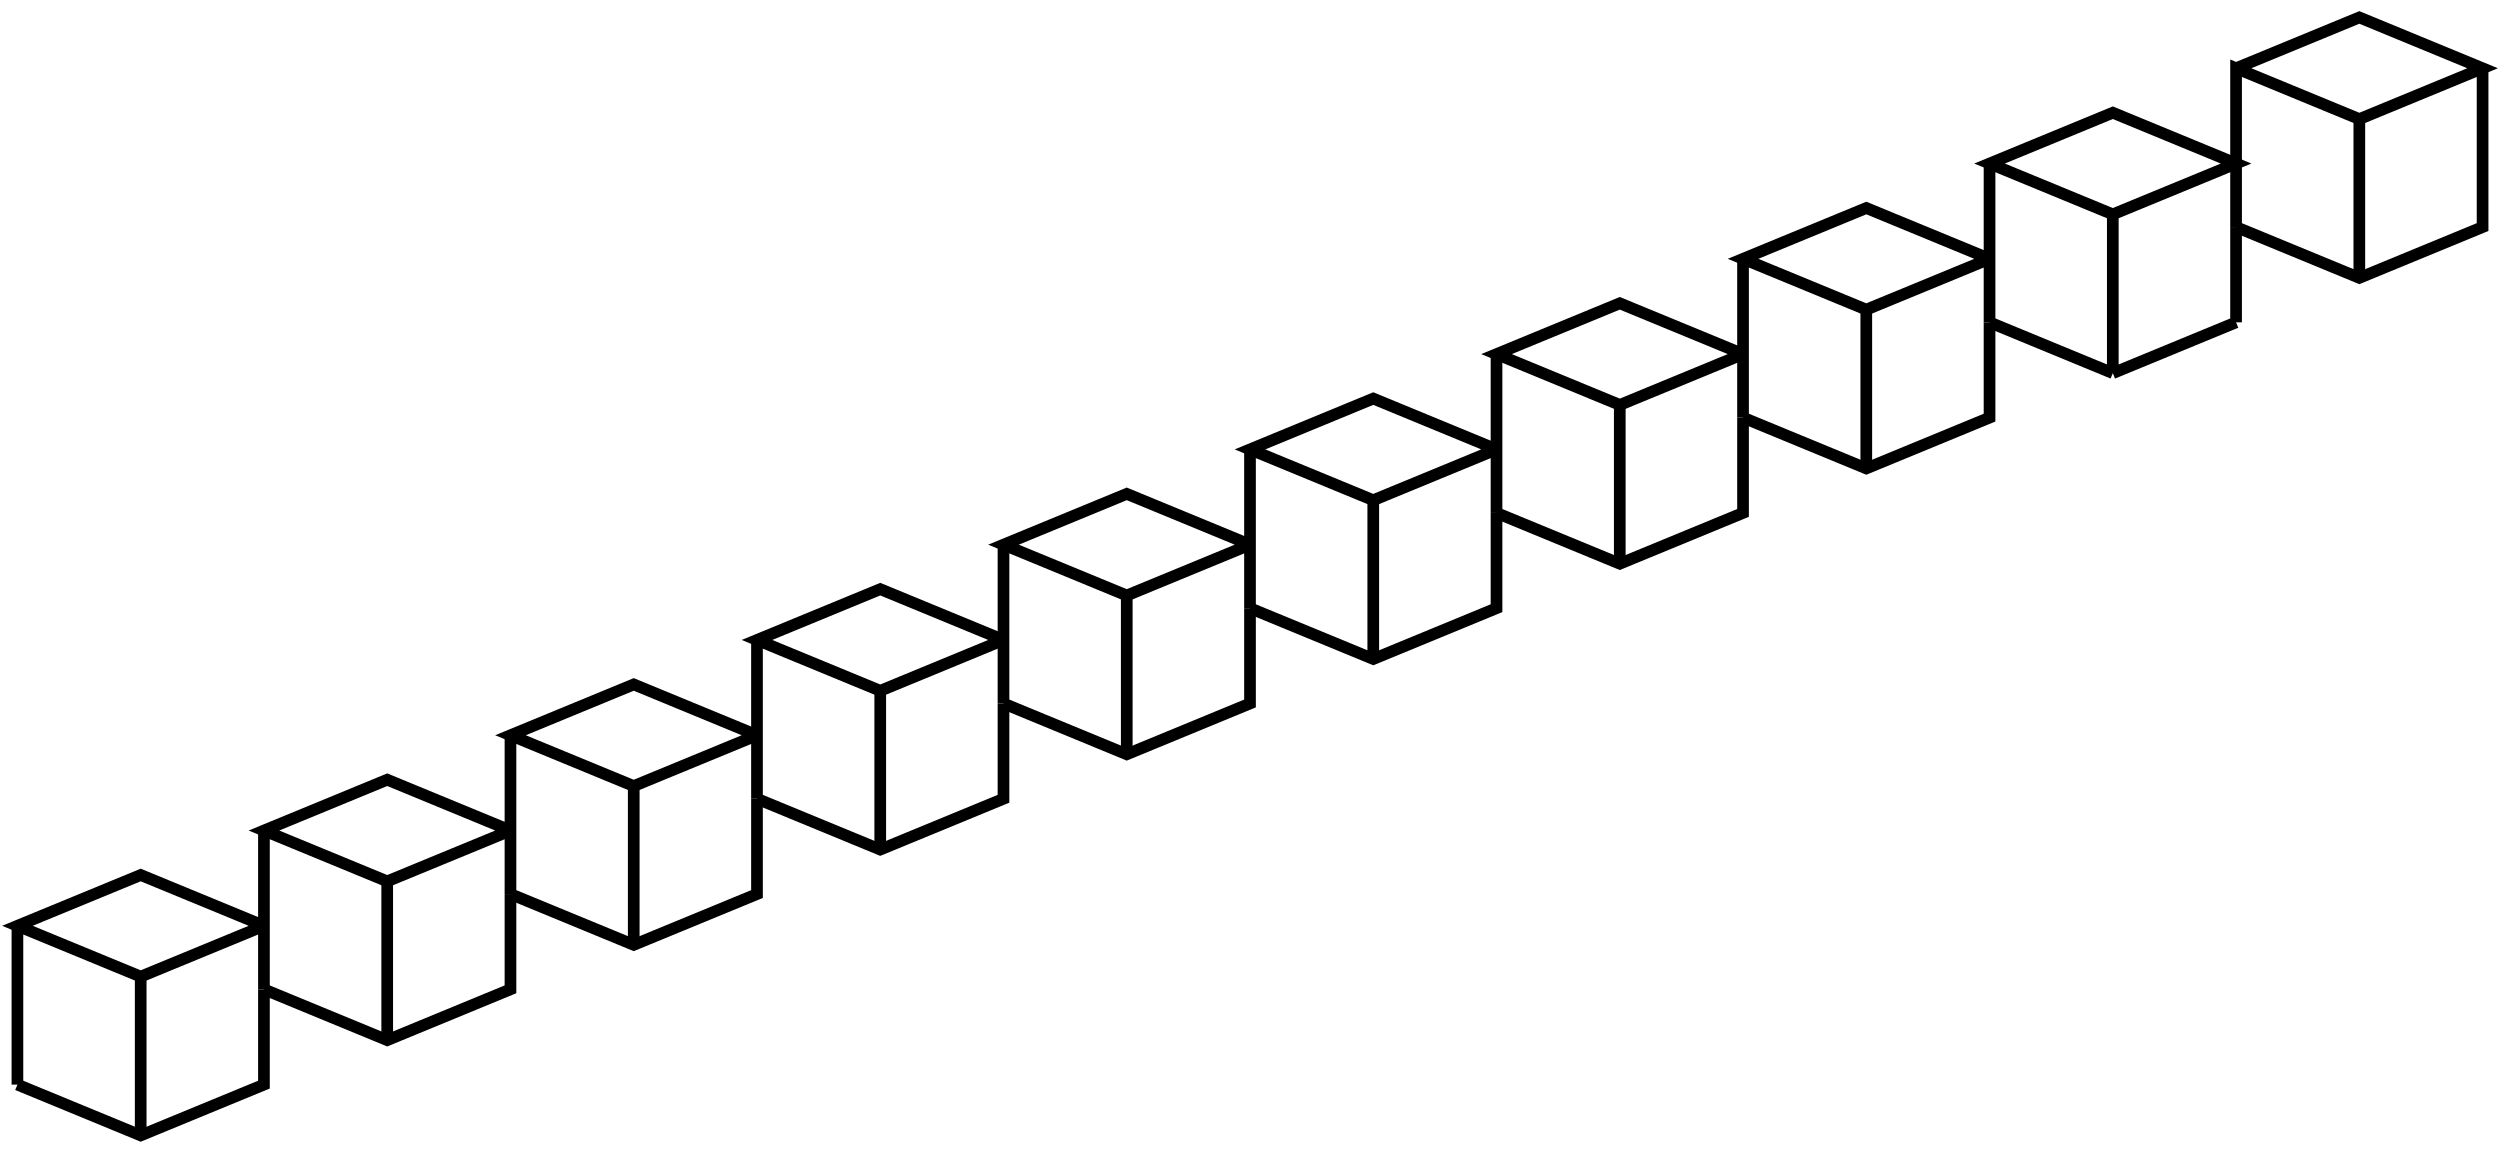
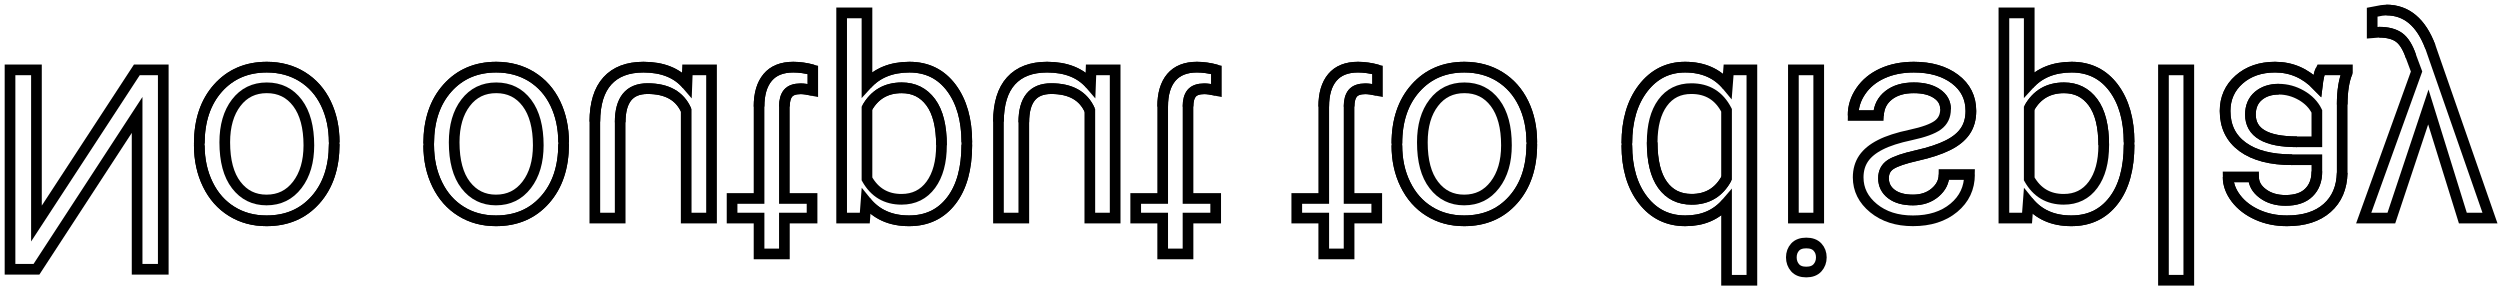
- <svg xmlns="http://www.w3.org/2000/svg" version="1.1" viewBox="-71.711 -33.069 143.421 66.138" fill="none" stroke="black" stroke-width="0.6%" vector-effect="non-scaling-stroke">
-   <path d="M 56.569 -20.043 L 56.569 -23.687 L 56.569 -29.154 L 63.64 -26.238 L 70.711 -29.154 L 63.64 -32.069 L 56.569 -29.154" />
-   <path d="M 63.64 -17.128 L 63.64 -26.238" />
-   <path d="M 56.569 -20.043 L 63.64 -17.128 L 70.711 -20.043 L 70.711 -29.154" />
-   <path d="M 49.497 -11.661 L 49.497 -20.772 L 56.569 -23.687 L 49.497 -26.603 L 42.426 -23.687 L 49.497 -20.772" />
-   <path d="M 56.569 -14.577 L 56.569 -20.043" />
-   <path d="M 49.497 -11.661 L 56.569 -14.577" />
-   <path d="M 42.426 -14.577 L 42.426 -18.221 L 35.355 -21.136 L 28.284 -18.221 L 35.355 -15.306 L 42.426 -18.221 L 42.426 -23.687" />
-   <path d="M 42.426 -14.577 L 49.497 -11.661" />
-   <path d="M 28.284 -9.111 L 28.284 -12.755 L 21.213 -15.67 L 14.142 -12.755 L 21.213 -9.839 L 28.284 -12.755 L 28.284 -18.221" />
-   <path d="M 35.355 -6.195 L 35.355 -15.306" />
-   <path d="M 28.284 -9.111 L 35.355 -6.195 L 42.426 -9.111 L 42.426 -14.577" />
-   <path d="M 14.142 -3.644 L 14.142 -7.288 L 7.071 -10.204 L 0 -7.288 L 7.071 -4.373 L 14.142 -7.288 L 14.142 -12.755" />
-   <path d="M 21.213 -0.729 L 21.213 -9.839" />
-   <path d="M 14.142 -3.644 L 21.213 -0.729 L 28.284 -3.644 L 28.284 -9.111" />
-   <path d="M 0 1.822 L 0 -1.822 L -7.071 -4.737 L -14.142 -1.822 L -7.071 1.093 L 0 -1.822 L 0 -7.288" />
-   <path d="M 7.071 4.737 L 7.071 -4.373" />
-   <path d="M 0 1.822 L 7.071 4.737 L 14.142 1.822 L 14.142 -3.644" />
-   <path d="M -14.142 7.288 L -14.142 3.644 L -21.213 0.729 L -28.284 3.644 L -21.213 6.56 L -14.142 3.644 L -14.142 -1.822" />
-   <path d="M -7.071 10.204 L -7.071 1.093" />
-   <path d="M -14.142 7.288 L -7.071 10.204 L 0 7.288 L 0 1.822" />
-   <path d="M -28.284 12.755 L -28.284 9.111 L -35.355 6.195 L -42.426 9.111 L -35.355 12.026 L -28.284 9.111 L -28.284 3.644" />
-   <path d="M -21.213 15.67 L -21.213 6.56" />
-   <path d="M -28.284 12.755 L -21.213 15.67 L -14.142 12.755 L -14.142 7.288" />
-   <path d="M -42.426 18.221 L -42.426 14.577 L -49.497 11.661 L -56.569 14.577 L -49.497 17.492 L -42.426 14.577 L -42.426 9.111" />
-   <path d="M -35.355 21.136 L -35.355 12.026" />
-   <path d="M -42.426 18.221 L -35.355 21.136 L -28.284 18.221 L -28.284 12.755" />
-   <path d="M -56.569 23.687 L -56.569 20.043 L -63.64 17.128 L -70.711 20.043 L -63.64 22.958 L -56.569 20.043 L -56.569 14.577" />
-   <path d="M -49.497 26.603 L -49.497 17.492" />
-   <path d="M -56.569 23.687 L -49.497 26.603 L -42.426 23.687 L -42.426 18.221" />
-   <path d="M -70.711 29.154 L -70.711 20.043" />
-   <path d="M -63.64 32.069 L -63.64 22.958" />
-   <path d="M -70.711 29.154 L -63.64 32.069 L -56.569 29.154 L -56.569 23.687" />
+ <svg xmlns="http://www.w3.org/2000/svg" version="1.1" viewBox="1.311 -6.975 249.557 28.975" fill="none" stroke="black" stroke-width="0.6%" vector-effect="non-scaling-stroke">
+   <path d="M 17.609 19.906 L 17.609 0 L 14.971 0 L 4.949 15.34 L 4.949 0 L 2.311 0 L 2.311 19.906 L 4.949 19.906 L 14.998 4.498 L 14.998 19.906 L 17.609 19.906 Z" />
+   <path d="M 21.205 7.355 L 21.205 7.533 Q 21.21 9.71 22.06 11.443 Q 22.91 13.18 24.438 14.123 Q 25.96 15.07 27.918 15.066 Q 30.94 15.07 32.806 12.975 Q 34.67 10.88 34.672 7.41 L 34.672 7.232 Q 34.67 5.07 33.845 3.356 Q 33.02 1.64 31.479 0.684 Q 29.94 -0.27 27.945 -0.273 Q 24.94 -0.27 23.071 1.818 Q 21.21 3.91 21.205 7.355 Z" />
+   <path d="M 21.205 7.533 Q 21.21 9.71 22.06 11.443 Q 22.91 13.18 24.438 14.123 Q 25.96 15.07 27.918 15.066 Q 30.94 15.07 32.806 12.975 Q 34.67 10.88 34.672 7.41" />
+   <path d="M 34.672 7.232 Q 34.67 5.07 33.845 3.356 Q 33.02 1.64 31.479 0.684 Q 29.94 -0.27 27.945 -0.273 Q 24.94 -0.27 23.071 1.818 Q 21.21 3.91 21.205 7.355" />
+   <path d="M 23.748 7.232 Q 23.75 4.77 24.89 3.281 Q 26.03 1.79 27.945 1.791 Q 29.87 1.79 31.008 3.302 Q 32.14 4.81 32.143 7.533 Q 32.14 9.97 30.987 11.478 Q 29.83 12.99 27.918 12.988 Q 26.04 12.99 24.896 11.498 Q 23.75 10.01 23.748 7.232 Q 23.75 4.77 24.89 3.281 Q 26.03 1.79 27.945 1.791 Q 29.87 1.79 31.008 3.302 Q 32.14 4.81 32.143 7.533 Q 32.14 9.97 30.987 11.478 Q 29.83 12.99 27.918 12.988 Q 26.04 12.99 24.896 11.498 Q 23.75 10.01 23.748 7.232 Z" />
+   <path d="M 44.105 7.355 L 44.105 7.533 Q 44.11 9.71 44.96 11.443 Q 45.81 13.18 47.339 14.123 Q 48.86 15.07 50.818 15.066 Q 53.84 15.07 55.706 12.975 Q 57.57 10.88 57.572 7.41 L 57.572 7.232 Q 57.57 5.07 56.745 3.356 Q 55.92 1.64 54.38 0.684 Q 52.84 -0.27 50.846 -0.273 Q 47.84 -0.27 45.972 1.818 Q 44.11 3.91 44.105 7.355 Z" />
+   <path d="M 44.105 7.533 Q 44.11 9.71 44.96 11.443 Q 45.81 13.18 47.339 14.123 Q 48.86 15.07 50.818 15.066 Q 53.84 15.07 55.706 12.975 Q 57.57 10.88 57.572 7.41" />
+   <path d="M 57.572 7.232 Q 57.57 5.07 56.745 3.356 Q 55.92 1.64 54.38 0.684 Q 52.84 -0.27 50.846 -0.273 Q 47.84 -0.27 45.972 1.818 Q 44.11 3.91 44.105 7.355" />
+   <path d="M 46.648 7.232 Q 46.65 4.77 47.79 3.281 Q 48.93 1.79 50.846 1.791 Q 52.77 1.79 53.908 3.302 Q 55.04 4.81 55.043 7.533 Q 55.04 9.97 53.888 11.478 Q 52.73 12.99 50.818 12.988 Q 48.95 12.99 47.797 11.498 Q 46.65 10.01 46.648 7.232 Q 46.65 4.77 47.79 3.281 Q 48.93 1.79 50.846 1.791 Q 52.77 1.79 53.908 3.302 Q 55.04 4.81 55.043 7.533 Q 55.04 9.97 53.888 11.478 Q 52.73 12.99 50.818 12.988 Q 48.95 12.99 47.797 11.498 Q 46.65 10.01 46.648 7.232 Z" />
+   <path d="M 69.932 0 L 69.877 1.463 Q 68.4 -0.27 65.543 -0.273 Q 63.18 -0.27 61.94 1.101 Q 60.7 2.47 60.689 5.168 L 60.689 14.793 L 63.219 14.793 L 63.219 5.236 Q 63.22 1.87 65.953 1.873 Q 68.85 1.87 69.809 4.033 L 69.809 14.793 L 72.338 14.793 L 72.338 0 L 69.932 0 Z" />
+   <path d="M 69.877 1.463 Q 68.4 -0.27 65.543 -0.273 Q 63.18 -0.27 61.94 1.101 Q 60.7 2.47 60.689 5.168" />
+   <path d="M 63.219 5.236 Q 63.22 1.87 65.953 1.873 Q 68.85 1.87 69.809 4.033" />
+   <path d="M 77.082 18.375 L 79.611 18.375 L 79.611 14.793 L 82.373 14.793 L 82.373 12.838 L 79.611 12.838 L 79.611 3.664 Q 79.61 2.78 79.98 2.331 Q 80.35 1.89 81.238 1.887 Q 81.68 1.89 82.441 2.051 L 82.441 0 Q 81.44 -0.27 80.5 -0.273 Q 78.8 -0.27 77.943 0.752 Q 77.08 1.78 77.082 3.664 L 77.082 12.838 L 74.389 12.838 L 74.389 14.793 L 77.082 14.793 L 77.082 18.375 Z" />
+   <path d="M 79.611 3.664 Q 79.61 2.78 79.98 2.331 Q 80.35 1.89 81.238 1.887 Q 81.68 1.89 82.441 2.051" />
+   <path d="M 82.441 0 Q 81.44 -0.27 80.5 -0.273 Q 78.8 -0.27 77.943 0.752 Q 77.08 1.78 77.082 3.664" />
+   <path d="M 97.822 7.465 L 97.822 7.232 Q 97.82 3.86 96.277 1.791 Q 94.73 -0.27 92.094 -0.273 Q 89.4 -0.27 87.855 1.436 L 87.855 -5.688 L 85.326 -5.688 L 85.326 14.793 L 87.637 14.793 L 87.76 13.152 Q 89.3 15.07 92.053 15.066 Q 94.72 15.07 96.271 13.057 Q 97.82 11.05 97.822 7.465 Z" />
+   <path d="M 97.822 7.232 Q 97.82 3.86 96.277 1.791 Q 94.73 -0.27 92.094 -0.273 Q 89.4 -0.27 87.855 1.436" />
+   <path d="M 87.76 13.152 Q 89.3 15.07 92.053 15.066 Q 94.72 15.07 96.271 13.057 Q 97.82 11.05 97.822 7.465" />
+   <path d="M 95.293 7.52 Q 95.29 10.02 94.227 11.471 Q 93.16 12.92 91.301 12.92 Q 89 12.92 87.855 10.883 L 87.855 3.814 Q 88.99 1.79 91.328 1.791 Q 93.15 1.79 94.22 3.233 Q 95.29 4.68 95.293 7.52 Q 95.29 10.02 94.227 11.471 Q 93.16 12.92 91.301 12.92 Q 89 12.92 87.855 10.883" />
+   <path d="M 87.855 3.814 Q 88.99 1.79 91.328 1.791 Q 93.15 1.79 94.22 3.233 Q 95.29 4.68 95.293 7.52" />
+   <path d="M 110.223 0 L 110.168 1.463 Q 108.69 -0.27 105.834 -0.273 Q 103.47 -0.27 102.231 1.101 Q 100.99 2.47 100.98 5.168 L 100.98 14.793 L 103.51 14.793 L 103.51 5.236 Q 103.51 1.87 106.244 1.873 Q 109.14 1.87 110.1 4.033 L 110.1 14.793 L 112.629 14.793 L 112.629 0 L 110.223 0 Z" />
+   <path d="M 110.168 1.463 Q 108.69 -0.27 105.834 -0.273 Q 103.47 -0.27 102.231 1.101 Q 100.99 2.47 100.98 5.168" />
+   <path d="M 103.51 5.236 Q 103.51 1.87 106.244 1.873 Q 109.14 1.87 110.1 4.033" />
+   <path d="M 117.373 18.375 L 119.902 18.375 L 119.902 14.793 L 122.664 14.793 L 122.664 12.838 L 119.902 12.838 L 119.902 3.664 Q 119.9 2.78 120.271 2.331 Q 120.64 1.89 121.529 1.887 Q 121.97 1.89 122.732 2.051 L 122.732 0 Q 121.73 -0.27 120.791 -0.273 Q 119.1 -0.27 118.234 0.752 Q 117.37 1.78 117.373 3.664 L 117.373 12.838 L 114.68 12.838 L 114.68 14.793 L 117.373 14.793 L 117.373 18.375 Z" />
+   <path d="M 119.902 3.664 Q 119.9 2.78 120.271 2.331 Q 120.64 1.89 121.529 1.887 Q 121.97 1.89 122.732 2.051" />
+   <path d="M 122.732 0 Q 121.73 -0.27 120.791 -0.273 Q 119.1 -0.27 118.234 0.752 Q 117.37 1.78 117.373 3.664" />
+   <path d="M 133.451 18.375 L 135.98 18.375 L 135.98 14.793 L 138.742 14.793 L 138.742 12.838 L 135.98 12.838 L 135.98 3.664 Q 135.98 2.78 136.35 2.331 Q 136.72 1.89 137.607 1.887 Q 138.04 1.89 138.811 2.051 L 138.811 0 Q 137.81 -0.27 136.869 -0.273 Q 135.17 -0.27 134.312 0.752 Q 133.45 1.78 133.451 3.664 L 133.451 12.838 L 130.758 12.838 L 130.758 14.793 L 133.451 14.793 L 133.451 18.375 Z" />
+   <path d="M 135.98 3.664 Q 135.98 2.78 136.35 2.331 Q 136.72 1.89 137.607 1.887 Q 138.04 1.89 138.811 2.051" />
+   <path d="M 138.811 0 Q 137.81 -0.27 136.869 -0.273 Q 135.17 -0.27 134.312 0.752 Q 133.45 1.78 133.451 3.664" />
+   <path d="M 140.752 7.355 L 140.752 7.533 Q 140.75 9.71 141.606 11.443 Q 142.46 13.18 143.985 14.123 Q 145.51 15.07 147.465 15.066 Q 150.49 15.07 152.353 12.975 Q 154.22 10.88 154.219 7.41 L 154.219 7.232 Q 154.22 5.07 153.392 3.356 Q 152.56 1.64 151.026 0.684 Q 149.49 -0.27 147.492 -0.273 Q 144.48 -0.27 142.618 1.818 Q 140.75 3.91 140.752 7.355 Z" />
+   <path d="M 140.752 7.533 Q 140.75 9.71 141.606 11.443 Q 142.46 13.18 143.985 14.123 Q 145.51 15.07 147.465 15.066 Q 150.49 15.07 152.353 12.975 Q 154.22 10.88 154.219 7.41" />
+   <path d="M 154.219 7.232 Q 154.22 5.07 153.392 3.356 Q 152.56 1.64 151.026 0.684 Q 149.49 -0.27 147.492 -0.273 Q 144.48 -0.27 142.618 1.818 Q 140.75 3.91 140.752 7.355" />
+   <path d="M 143.295 7.232 Q 143.29 4.77 144.437 3.281 Q 145.58 1.79 147.492 1.791 Q 149.42 1.79 150.555 3.302 Q 151.69 4.81 151.689 7.533 Q 151.69 9.97 150.534 11.478 Q 149.38 12.99 147.465 12.988 Q 145.59 12.99 144.443 11.498 Q 143.29 10.01 143.295 7.232 Q 143.29 4.77 144.437 3.281 Q 145.58 1.79 147.492 1.791 Q 149.42 1.79 150.555 3.302 Q 151.69 4.81 151.689 7.533 Q 151.69 9.97 150.534 11.478 Q 149.38 12.99 147.465 12.988 Q 145.59 12.99 144.443 11.498 Q 143.29 10.01 143.295 7.232 Z" />
+   <path d="M 163.707 7.328 L 163.707 7.52 Q 163.71 10.92 165.32 12.995 Q 166.93 15.07 169.545 15.066 Q 172.14 15.07 173.66 13.289 L 173.66 21 L 176.189 21 L 176.189 0 L 173.865 0 L 173.742 1.586 Q 172.22 -0.27 169.518 -0.273 Q 166.95 -0.27 165.327 1.832 Q 163.71 3.94 163.707 7.328 Z" />
+   <path d="M 163.707 7.52 Q 163.71 10.92 165.32 12.995 Q 166.93 15.07 169.545 15.066 Q 172.14 15.07 173.66 13.289" />
+   <path d="M 173.742 1.586 Q 172.22 -0.27 169.518 -0.273 Q 166.95 -0.27 165.327 1.832 Q 163.71 3.94 163.707 7.328" />
+   <path d="M 166.236 7.232 Q 166.24 4.72 167.275 3.295 Q 168.31 1.87 170.146 1.873 Q 172.55 1.87 173.66 4.033 L 173.66 10.828 Q 172.53 12.92 170.174 12.92 Q 168.31 12.92 167.275 11.484 Q 166.24 10.05 166.236 7.232 Q 166.24 4.72 167.275 3.295 Q 168.31 1.87 170.146 1.873 Q 172.55 1.87 173.66 4.033" />
+   <path d="M 173.66 10.828 Q 172.53 12.92 170.174 12.92 Q 168.31 12.92 167.275 11.484 Q 166.24 10.05 166.236 7.232" />
+   <path d="M 182.861 14.793 L 182.861 0 L 180.332 0 L 180.332 14.793 L 182.861 14.793 Z" />
+   <path d="M 180.127 18.717 Q 180.13 19.33 180.503 19.756 Q 180.88 20.18 181.617 20.18 Q 182.36 20.18 182.738 19.756 Q 183.12 19.33 183.121 18.717 Q 183.12 18.1 182.738 17.691 Q 182.36 17.28 181.617 17.281 Q 180.88 17.28 180.503 17.691 Q 180.13 18.1 180.127 18.717 Q 180.13 19.33 180.503 19.756 Q 180.88 20.18 181.617 20.18 Q 182.36 20.18 182.738 19.756 Q 183.12 19.33 183.121 18.717 Q 183.12 18.1 182.738 17.691 Q 182.36 17.28 181.617 17.281 Q 180.88 17.28 180.503 17.691 Q 180.13 18.1 180.127 18.717 Z" />
+   <path d="M 195.521 3.924 Q 195.52 4.95 194.749 5.517 Q 193.98 6.08 192.056 6.494 Q 190.13 6.9 189.007 7.479 Q 187.88 8.05 187.339 8.846 Q 186.8 9.64 186.799 10.732 Q 186.8 12.55 188.337 13.809 Q 189.88 15.07 192.268 15.066 Q 194.78 15.07 196.349 13.768 Q 197.91 12.47 197.914 10.445 L 195.371 10.445 Q 195.37 11.48 194.489 12.236 Q 193.61 12.99 192.268 12.988 Q 190.89 12.99 190.107 12.387 Q 189.33 11.79 189.328 10.814 Q 189.33 9.9 190.053 9.434 Q 190.78 8.97 192.671 8.545 Q 194.56 8.12 195.74 7.533 Q 196.92 6.95 197.483 6.118 Q 198.05 5.29 198.051 4.102 Q 198.05 2.12 196.465 0.923 Q 194.88 -0.27 192.35 -0.273 Q 190.57 -0.27 189.205 0.355 Q 187.84 0.98 187.065 2.112 Q 186.29 3.24 186.293 4.553 L 188.822 4.553 Q 188.89 3.28 189.841 2.536 Q 190.79 1.79 192.35 1.791 Q 193.79 1.79 194.653 2.372 Q 195.52 2.95 195.521 3.924 Q 195.52 4.95 194.749 5.517 Q 193.98 6.08 192.056 6.494 Q 190.13 6.9 189.007 7.479 Q 187.88 8.05 187.339 8.846 Q 186.8 9.64 186.799 10.732 Q 186.8 12.55 188.337 13.809 Q 189.88 15.07 192.268 15.066 Q 194.78 15.07 196.349 13.768 Q 197.91 12.47 197.914 10.445" />
+   <path d="M 195.371 10.445 Q 195.37 11.48 194.489 12.236 Q 193.61 12.99 192.268 12.988 Q 190.89 12.99 190.107 12.387 Q 189.33 11.79 189.328 10.814 Q 189.33 9.9 190.053 9.434 Q 190.78 8.97 192.671 8.545 Q 194.56 8.12 195.74 7.533 Q 196.92 6.95 197.483 6.118 Q 198.05 5.29 198.051 4.102 Q 198.05 2.12 196.465 0.923 Q 194.88 -0.27 192.35 -0.273 Q 190.57 -0.27 189.205 0.355 Q 187.84 0.98 187.065 2.112 Q 186.29 3.24 186.293 4.553" />
+   <path d="M 188.822 4.553 Q 188.89 3.28 189.841 2.536 Q 190.79 1.79 192.35 1.791 Q 193.79 1.79 194.653 2.372 Q 195.52 2.95 195.521 3.924" />
+   <path d="M 213.842 7.465 L 213.842 7.232 Q 213.84 3.86 212.297 1.791 Q 210.75 -0.27 208.113 -0.273 Q 205.42 -0.27 203.875 1.436 L 203.875 -5.688 L 201.346 -5.688 L 201.346 14.793 L 203.656 14.793 L 203.779 13.152 Q 205.32 15.07 208.072 15.066 Q 210.74 15.07 212.29 13.057 Q 213.84 11.05 213.842 7.465 Z" />
+   <path d="M 213.842 7.232 Q 213.84 3.86 212.297 1.791 Q 210.75 -0.27 208.113 -0.273 Q 205.42 -0.27 203.875 1.436" />
+   <path d="M 203.779 13.152 Q 205.32 15.07 208.072 15.066 Q 210.74 15.07 212.29 13.057 Q 213.84 11.05 213.842 7.465" />
+   <path d="M 211.312 7.52 Q 211.31 10.02 210.246 11.471 Q 209.18 12.92 207.32 12.92 Q 205.02 12.92 203.875 10.883 L 203.875 3.814 Q 205.01 1.79 207.348 1.791 Q 209.17 1.79 210.239 3.233 Q 211.31 4.68 211.312 7.52 Q 211.31 10.02 210.246 11.471 Q 209.18 12.92 207.32 12.92 Q 205.02 12.92 203.875 10.883" />
+   <path d="M 203.875 3.814 Q 205.01 1.79 207.348 1.791 Q 209.17 1.79 210.239 3.233 Q 211.31 4.68 211.312 7.52" />
+   <path d="M 219.803 21 L 219.803 0 L 217.273 0 L 217.273 21 L 219.803 21 Z" />
+   <path d="M 235.635 0 L 232.982 0 Q 232.76 0.44 232.627 1.559 Q 230.86 -0.27 228.416 -0.273 Q 226.23 -0.27 224.827 0.964 Q 223.43 2.2 223.426 4.102 Q 223.43 6.41 225.183 7.69 Q 226.94 8.97 230.125 8.969 L 232.586 8.969 L 232.586 10.131 Q 232.59 11.46 231.793 12.243 Q 231 13.03 229.455 13.029 Q 228.1 13.03 227.186 12.346 Q 226.27 11.66 226.27 10.691 L 223.727 10.691 Q 223.73 11.8 224.513 12.831 Q 225.3 13.86 226.646 14.465 Q 227.99 15.07 229.605 15.066 Q 232.16 15.07 233.611 13.788 Q 235.06 12.51 235.115 10.268 L 235.115 3.459 Q 235.12 1.42 235.635 0.219 L 235.635 0 Z" />
+   <path d="M 232.982 0 Q 232.76 0.44 232.627 1.559 Q 230.86 -0.27 228.416 -0.273 Q 226.23 -0.27 224.827 0.964 Q 223.43 2.2 223.426 4.102 Q 223.43 6.41 225.183 7.69 Q 226.94 8.97 230.125 8.969" />
+   <path d="M 232.586 10.131 Q 232.59 11.46 231.793 12.243 Q 231 13.03 229.455 13.029 Q 228.1 13.03 227.186 12.346 Q 226.27 11.66 226.27 10.691" />
+   <path d="M 223.727 10.691 Q 223.73 11.8 224.513 12.831 Q 225.3 13.86 226.646 14.465 Q 227.99 15.07 229.605 15.066 Q 232.16 15.07 233.611 13.788 Q 235.06 12.51 235.115 10.268" />
+   <path d="M 235.115 3.459 Q 235.12 1.42 235.635 0.219" />
+   <path d="M 228.785 1.928 Q 229.97 1.93 231.041 2.543 Q 232.11 3.16 232.586 4.143 L 232.586 7.178 L 230.604 7.178 Q 225.96 7.18 225.955 4.457 Q 225.96 3.27 226.748 2.598 Q 227.54 1.93 228.785 1.928 Q 229.97 1.93 231.041 2.543 Q 232.11 3.16 232.586 4.143" />
+   <path d="M 230.604 7.178 Q 225.96 7.18 225.955 4.457 Q 225.96 3.27 226.748 2.598 Q 227.54 1.93 228.785 1.928" />
+   <path d="M 240.023 14.793 L 243.715 3.705 L 247.16 14.793 L 249.867 14.793 L 243.92 -2.283 Q 242.54 -5.97 239.531 -5.975 L 239.053 -5.934 L 238.109 -5.756 L 238.109 -3.705 L 238.793 -3.76 Q 240.08 -3.76 240.796 -3.24 Q 241.51 -2.72 241.979 -1.34 L 242.539 0.164 L 237.262 14.793 L 240.023 14.793 Z" />
+   <path d="M 243.92 -2.283 Q 242.54 -5.97 239.531 -5.975" />
+   <path d="M 238.793 -3.76 Q 240.08 -3.76 240.796 -3.24 Q 241.51 -2.72 241.979 -1.34" />
</svg>
